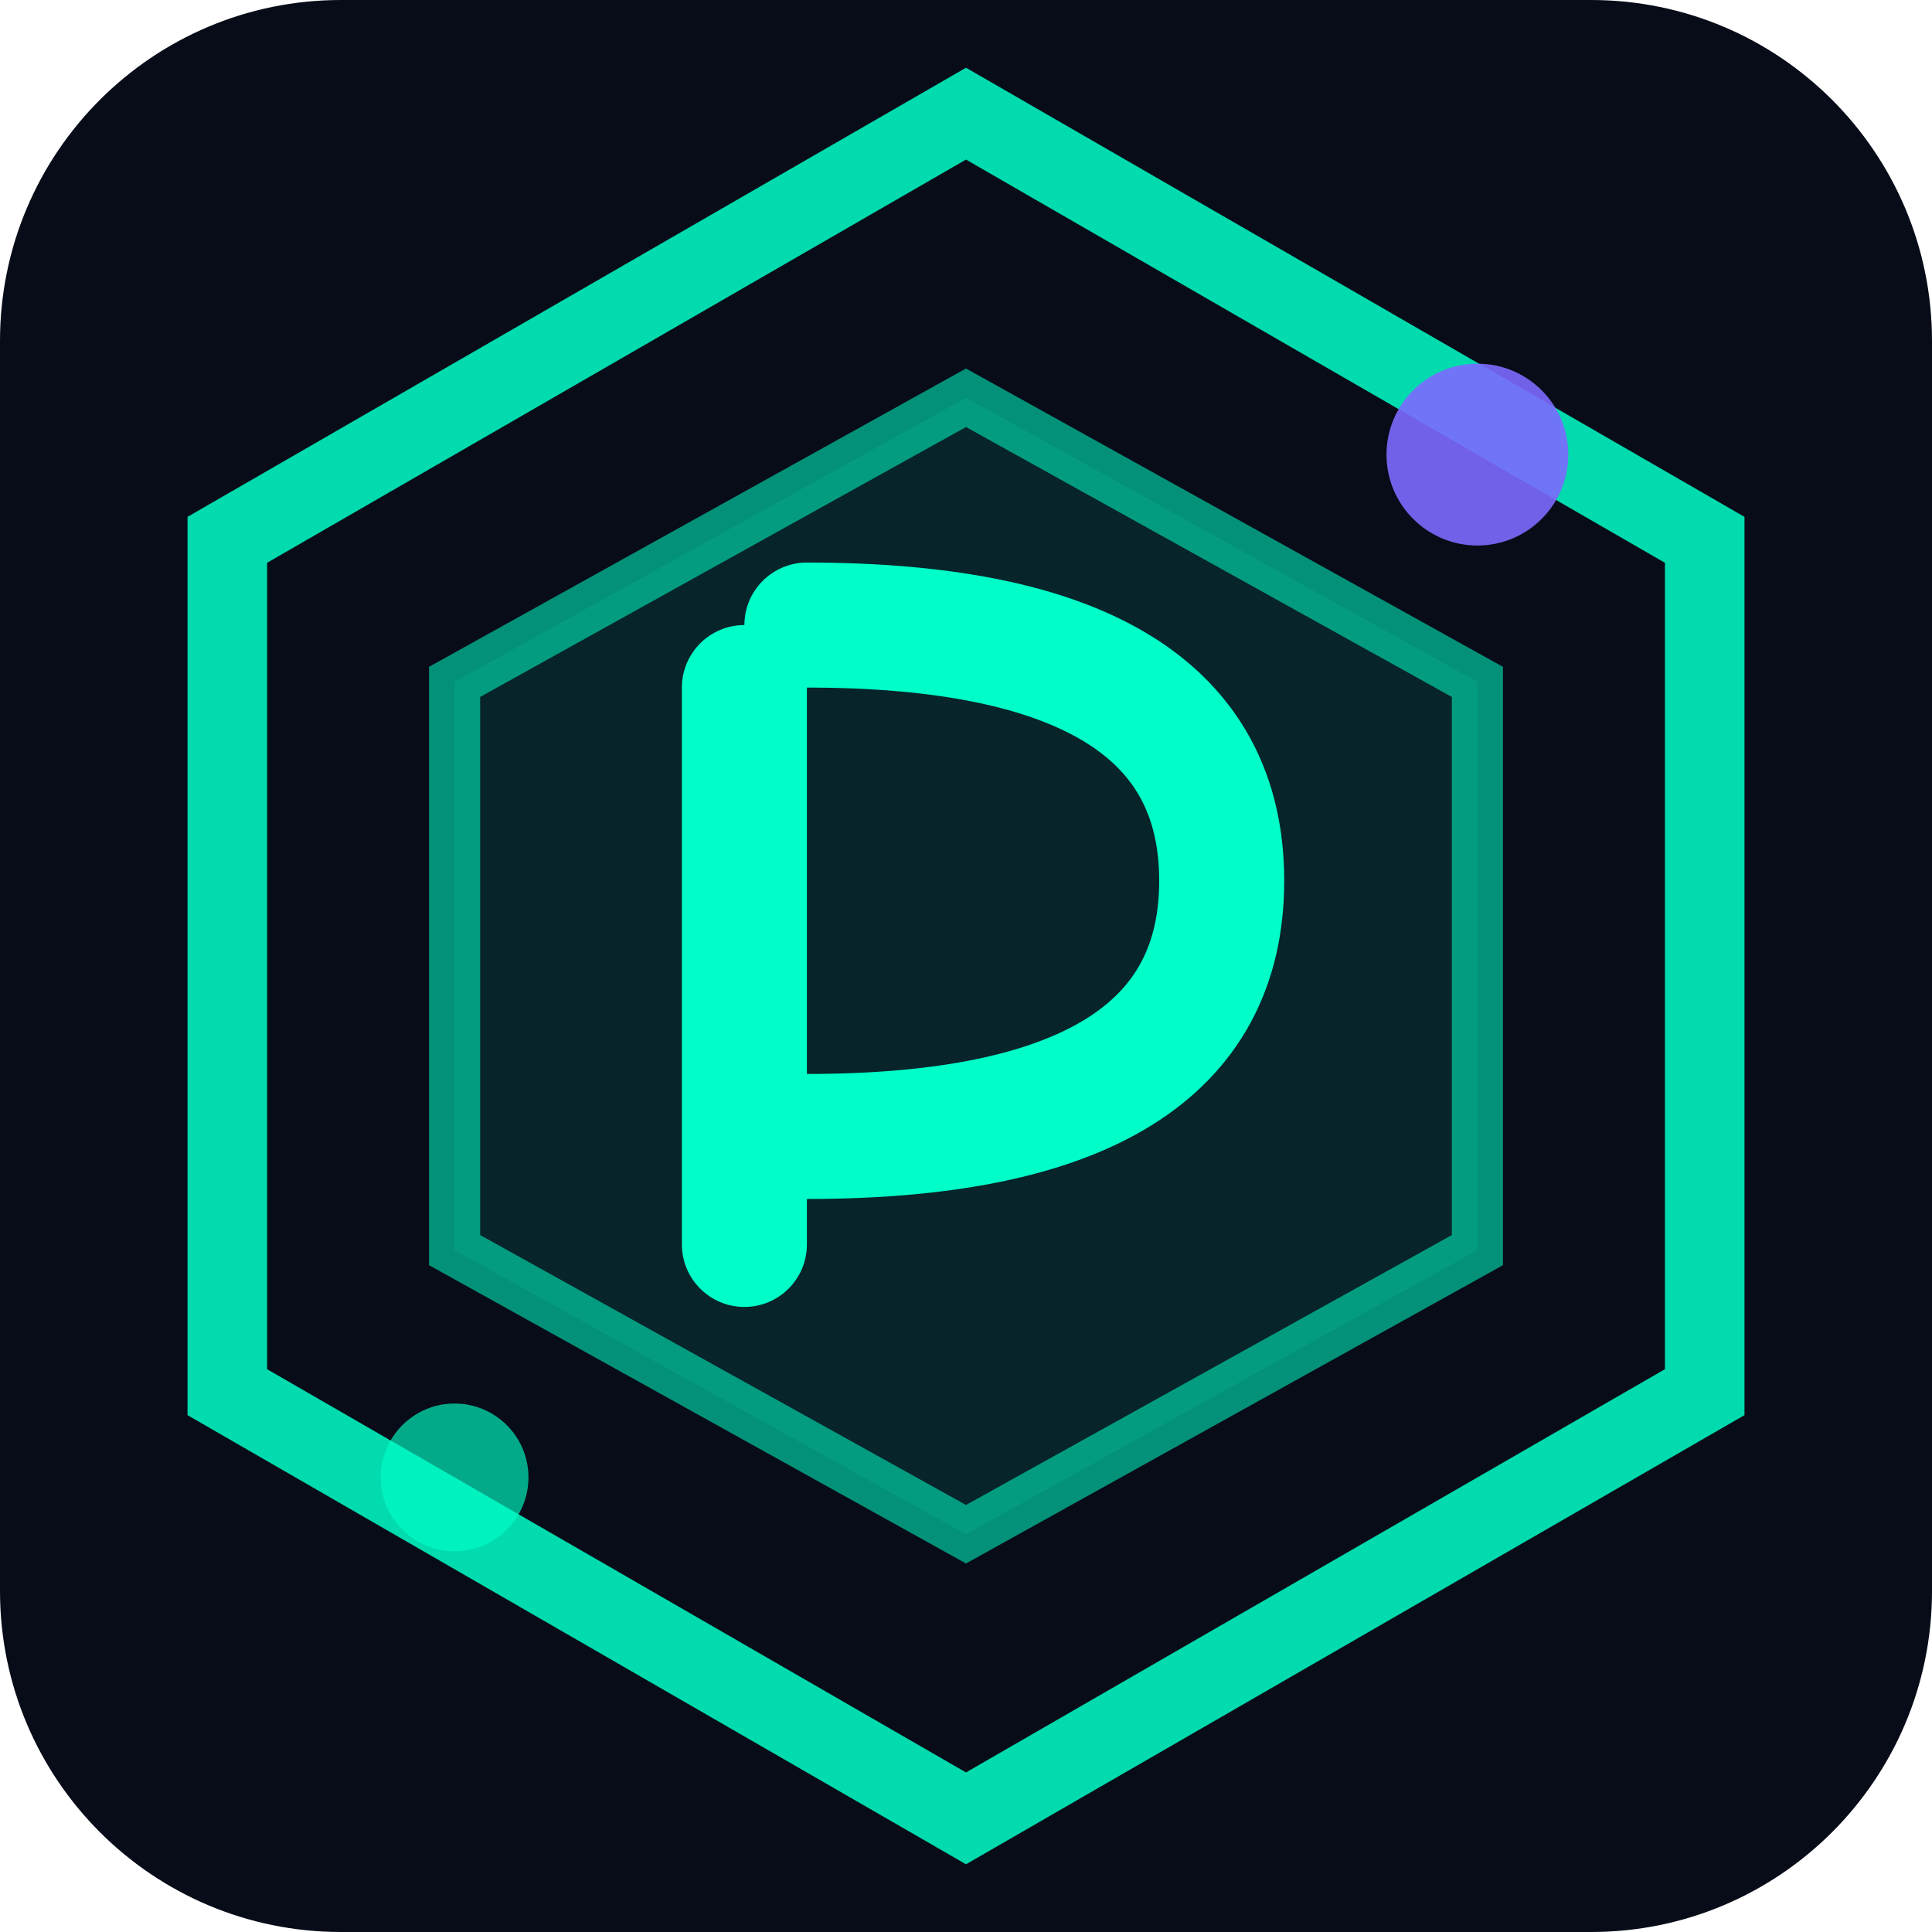
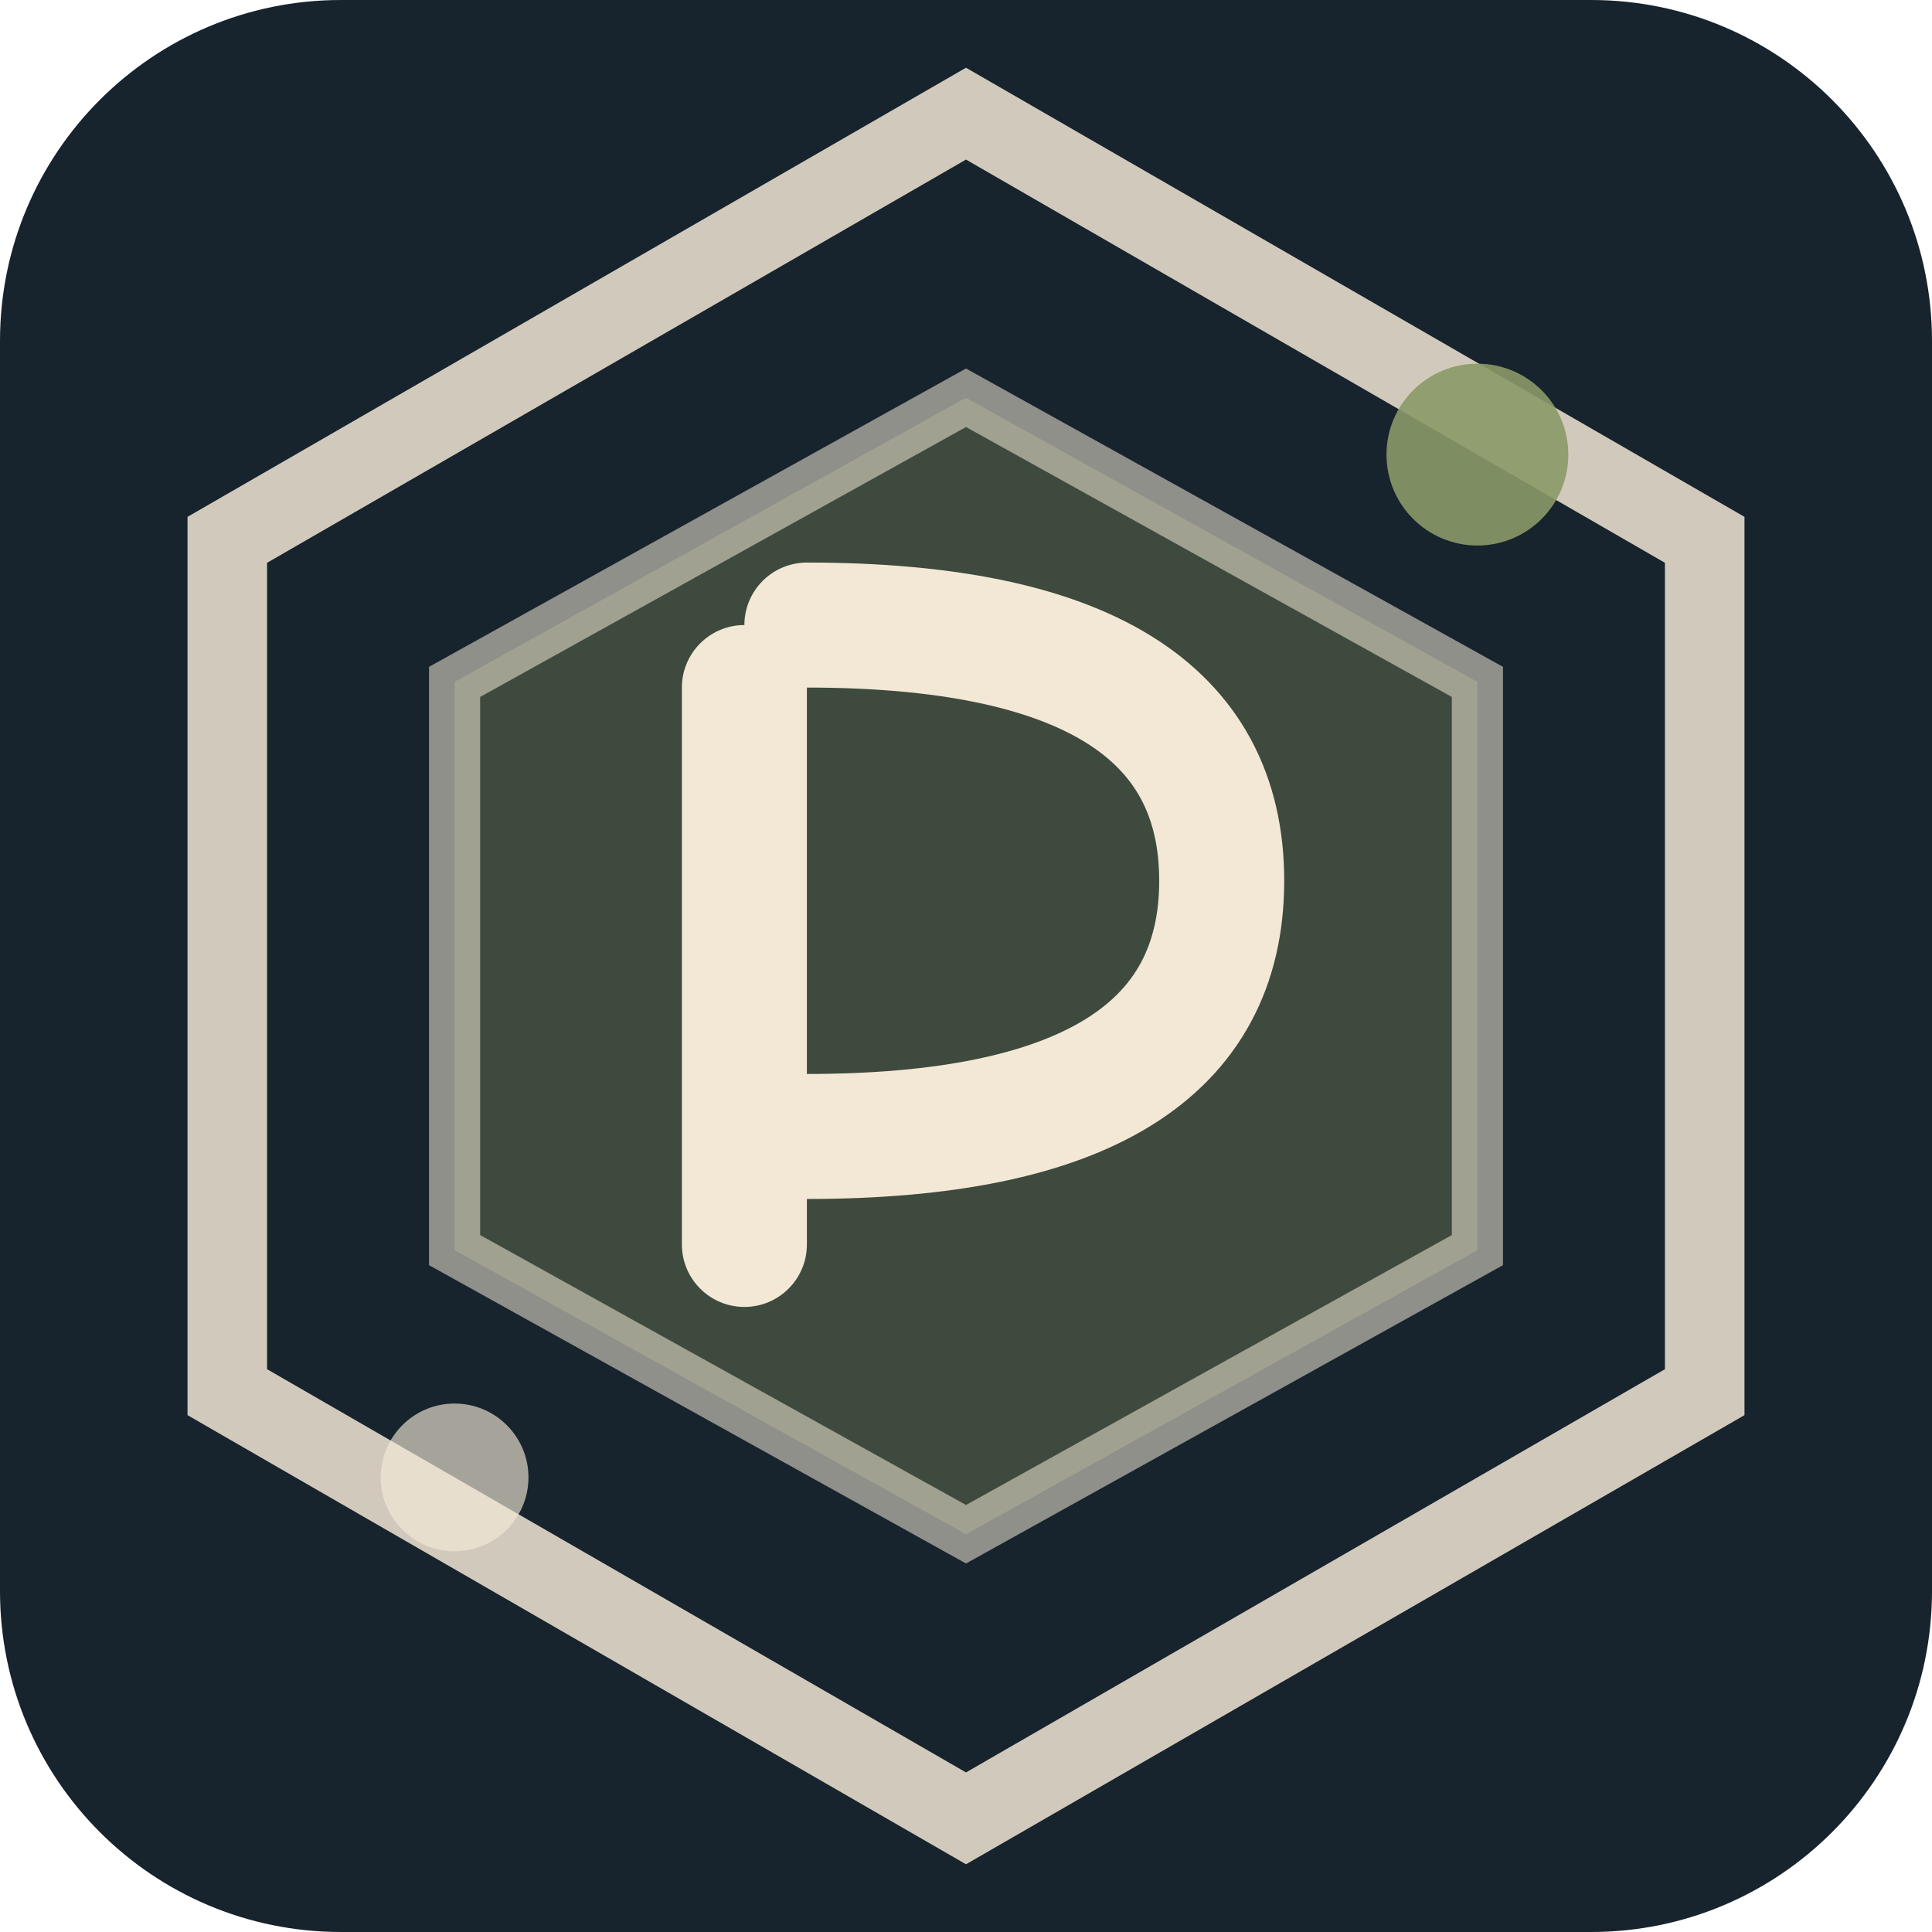
<svg xmlns="http://www.w3.org/2000/svg" viewBox="0 0 34 34" fill="none">
-   <rect width="34" height="34" rx="6" fill="#080c18" />
-   <polygon points="17,2 30,9.5 30,24.5 17,32 4,24.5 4,9.5" fill="none" stroke="#00ffc8" stroke-width="1.4" stroke-opacity=".85" />
-   <polygon points="17,7 26,12 26,22 17,27 8,22 8,12" fill="rgba(0,255,200,0.10)" stroke="#00ffc8" stroke-width=".9" stroke-opacity=".55" />
-   <rect x="12" y="11" width="2.2" height="12" rx="1.1" fill="#00ffc8" />
-   <path d="M14.2 11 Q21.5 11 21.5 15.5 Q21.5 20 14.2 20" stroke="#00ffc8" stroke-width="2.2" fill="none" stroke-linecap="round" />
-   <circle cx="26" cy="8" r="1.6" fill="#7c6aff" opacity=".9" />
-   <circle cx="8" cy="26" r="1.3" fill="#00ffc8" opacity=".65" />
+   <rect width="34" height="34" rx="6" fill="#17232D" />
+   <polygon points="17,2 30,9.5 30,24.5 17,32 4,24.5 4,9.5" fill="none" stroke="#F2E8D5" stroke-width="1.4" stroke-opacity=".85" />
+   <polygon points="17,7 26,12 26,22 17,27 8,22 8,12" fill="#6E7A50" fill-opacity=".45" stroke="#F2E8D5" stroke-width=".9" stroke-opacity=".55" />
+   <rect x="12" y="11" width="2.2" height="12" rx="1.1" fill="#F2E8D5" />
+   <path d="M14.2 11 Q21.5 11 21.5 15.5 Q21.5 20 14.2 20" stroke="#F2E8D5" stroke-width="2.2" fill="none" stroke-linecap="round" />
+   <circle cx="26" cy="8" r="1.6" fill="#8B9968" opacity=".9" />
+   <circle cx="8" cy="26" r="1.3" fill="#F2E8D5" opacity=".65" />
</svg>
